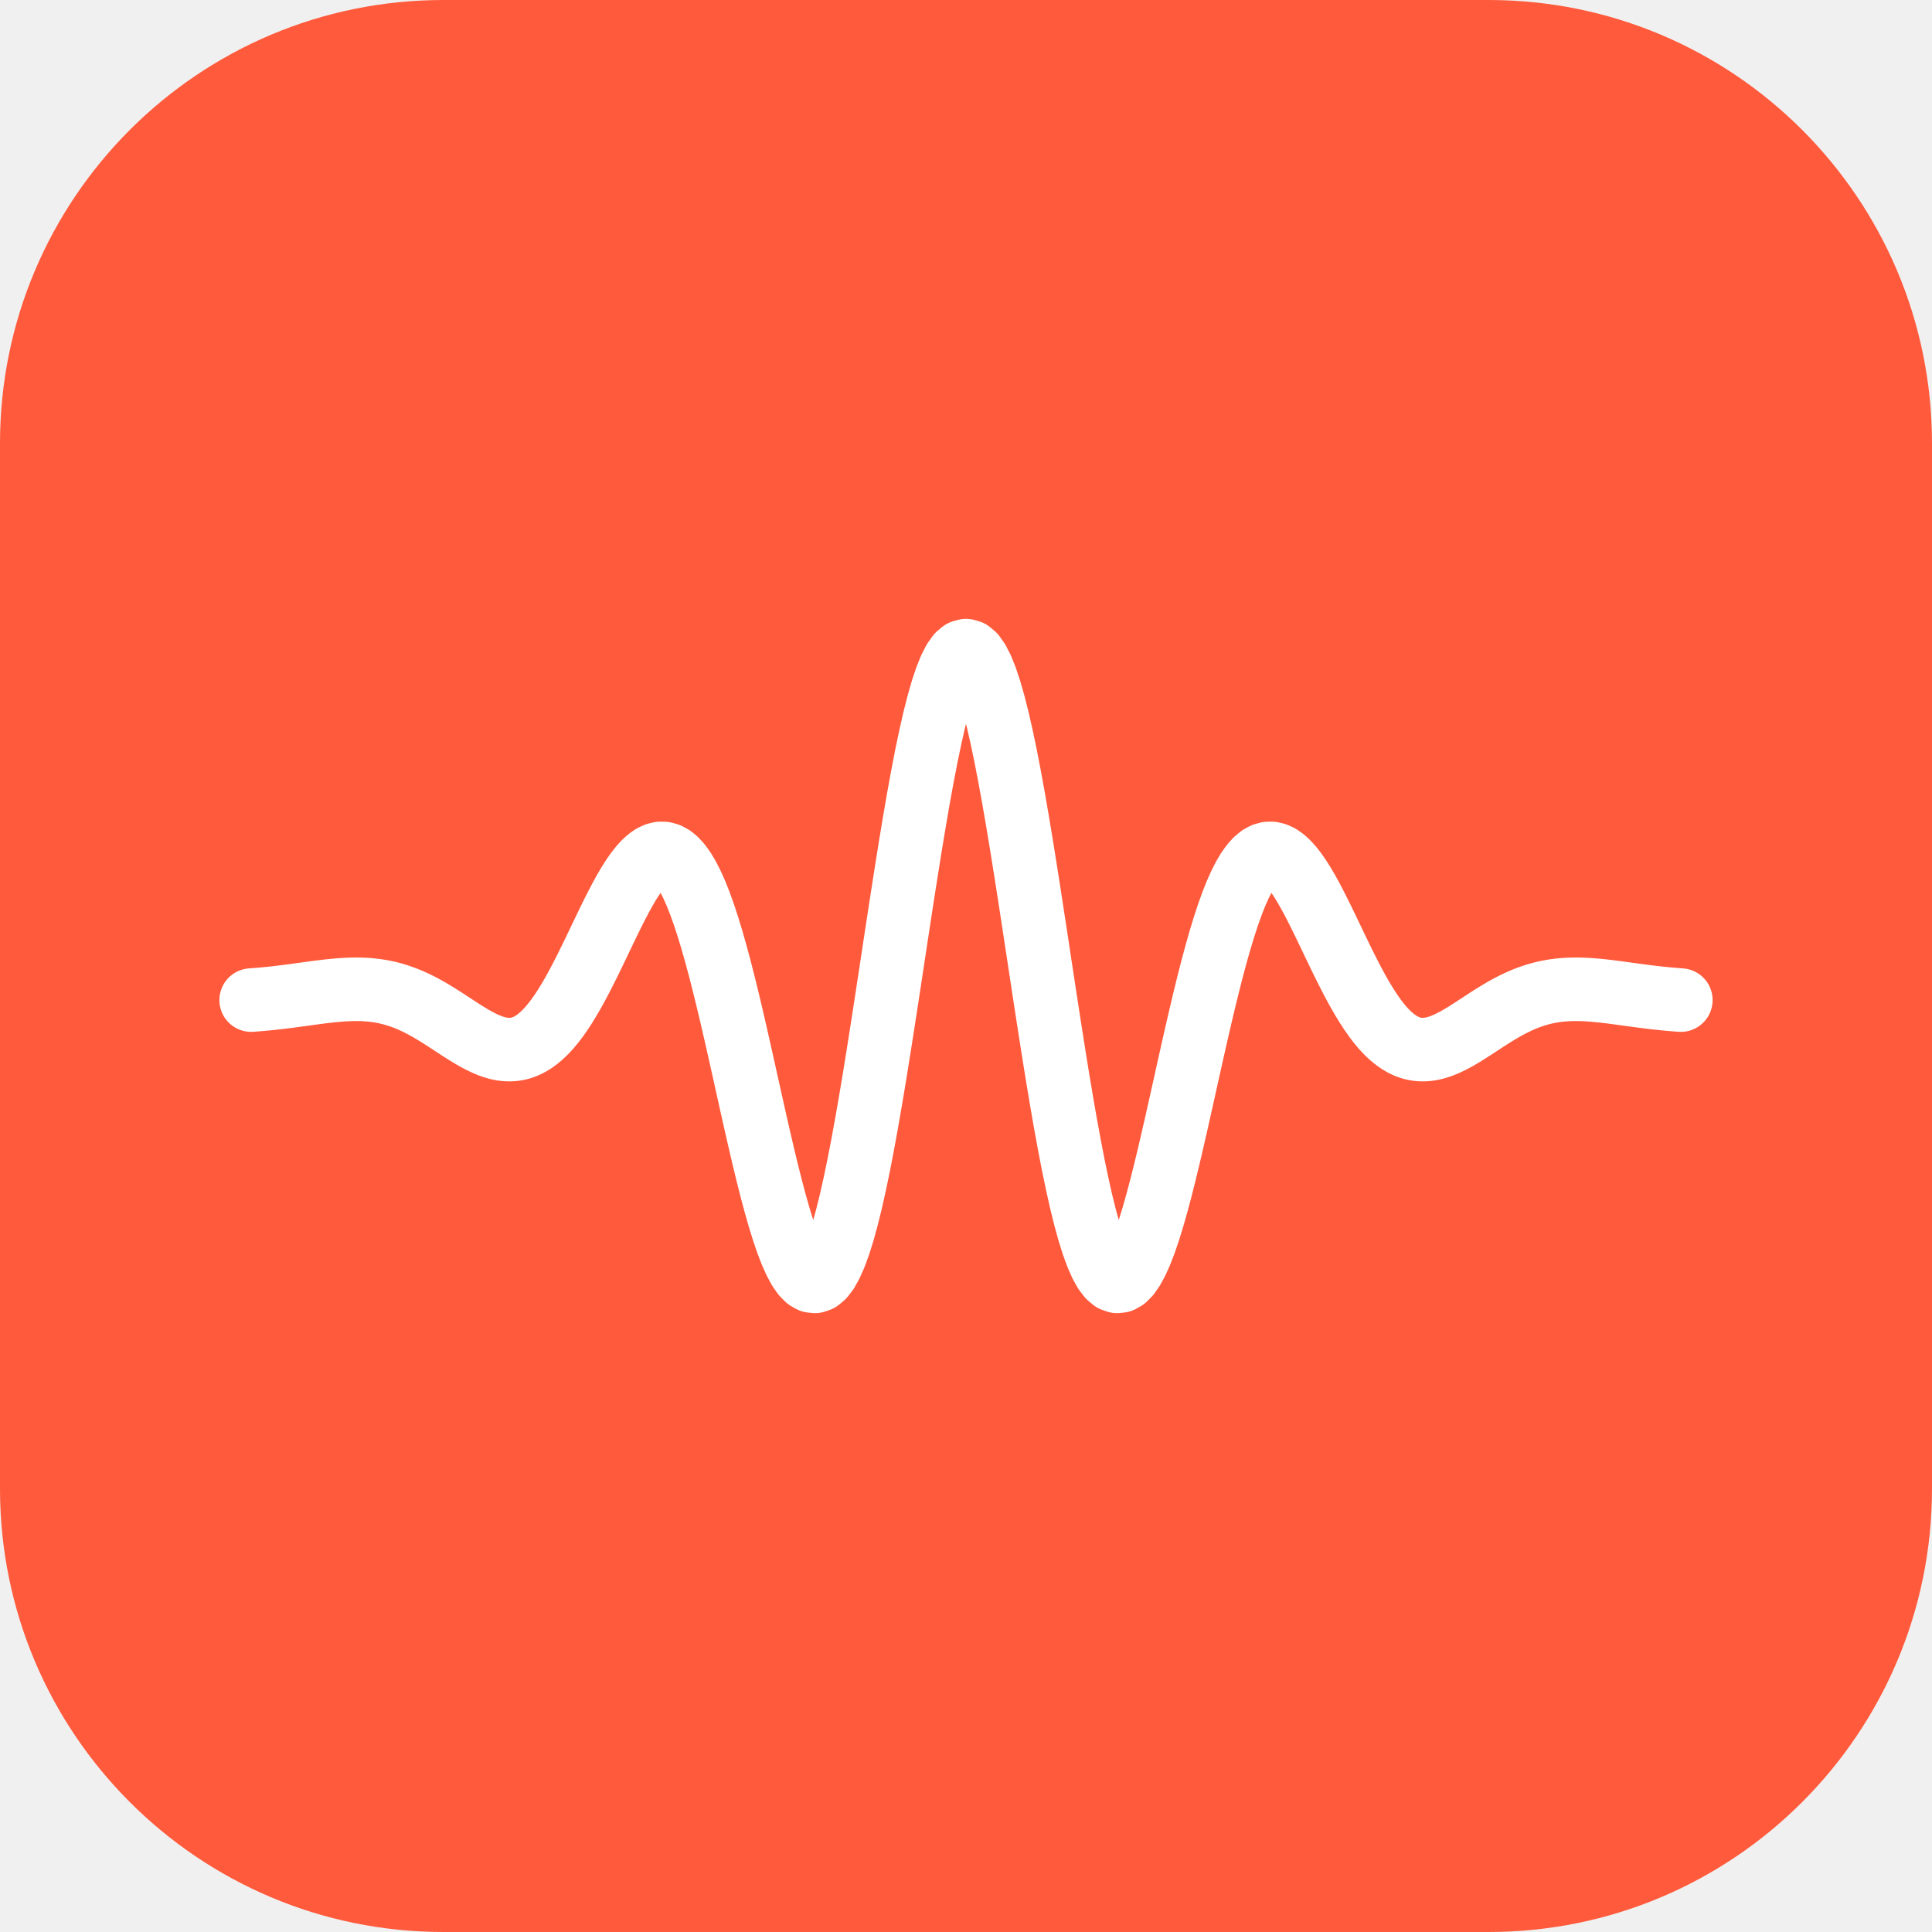
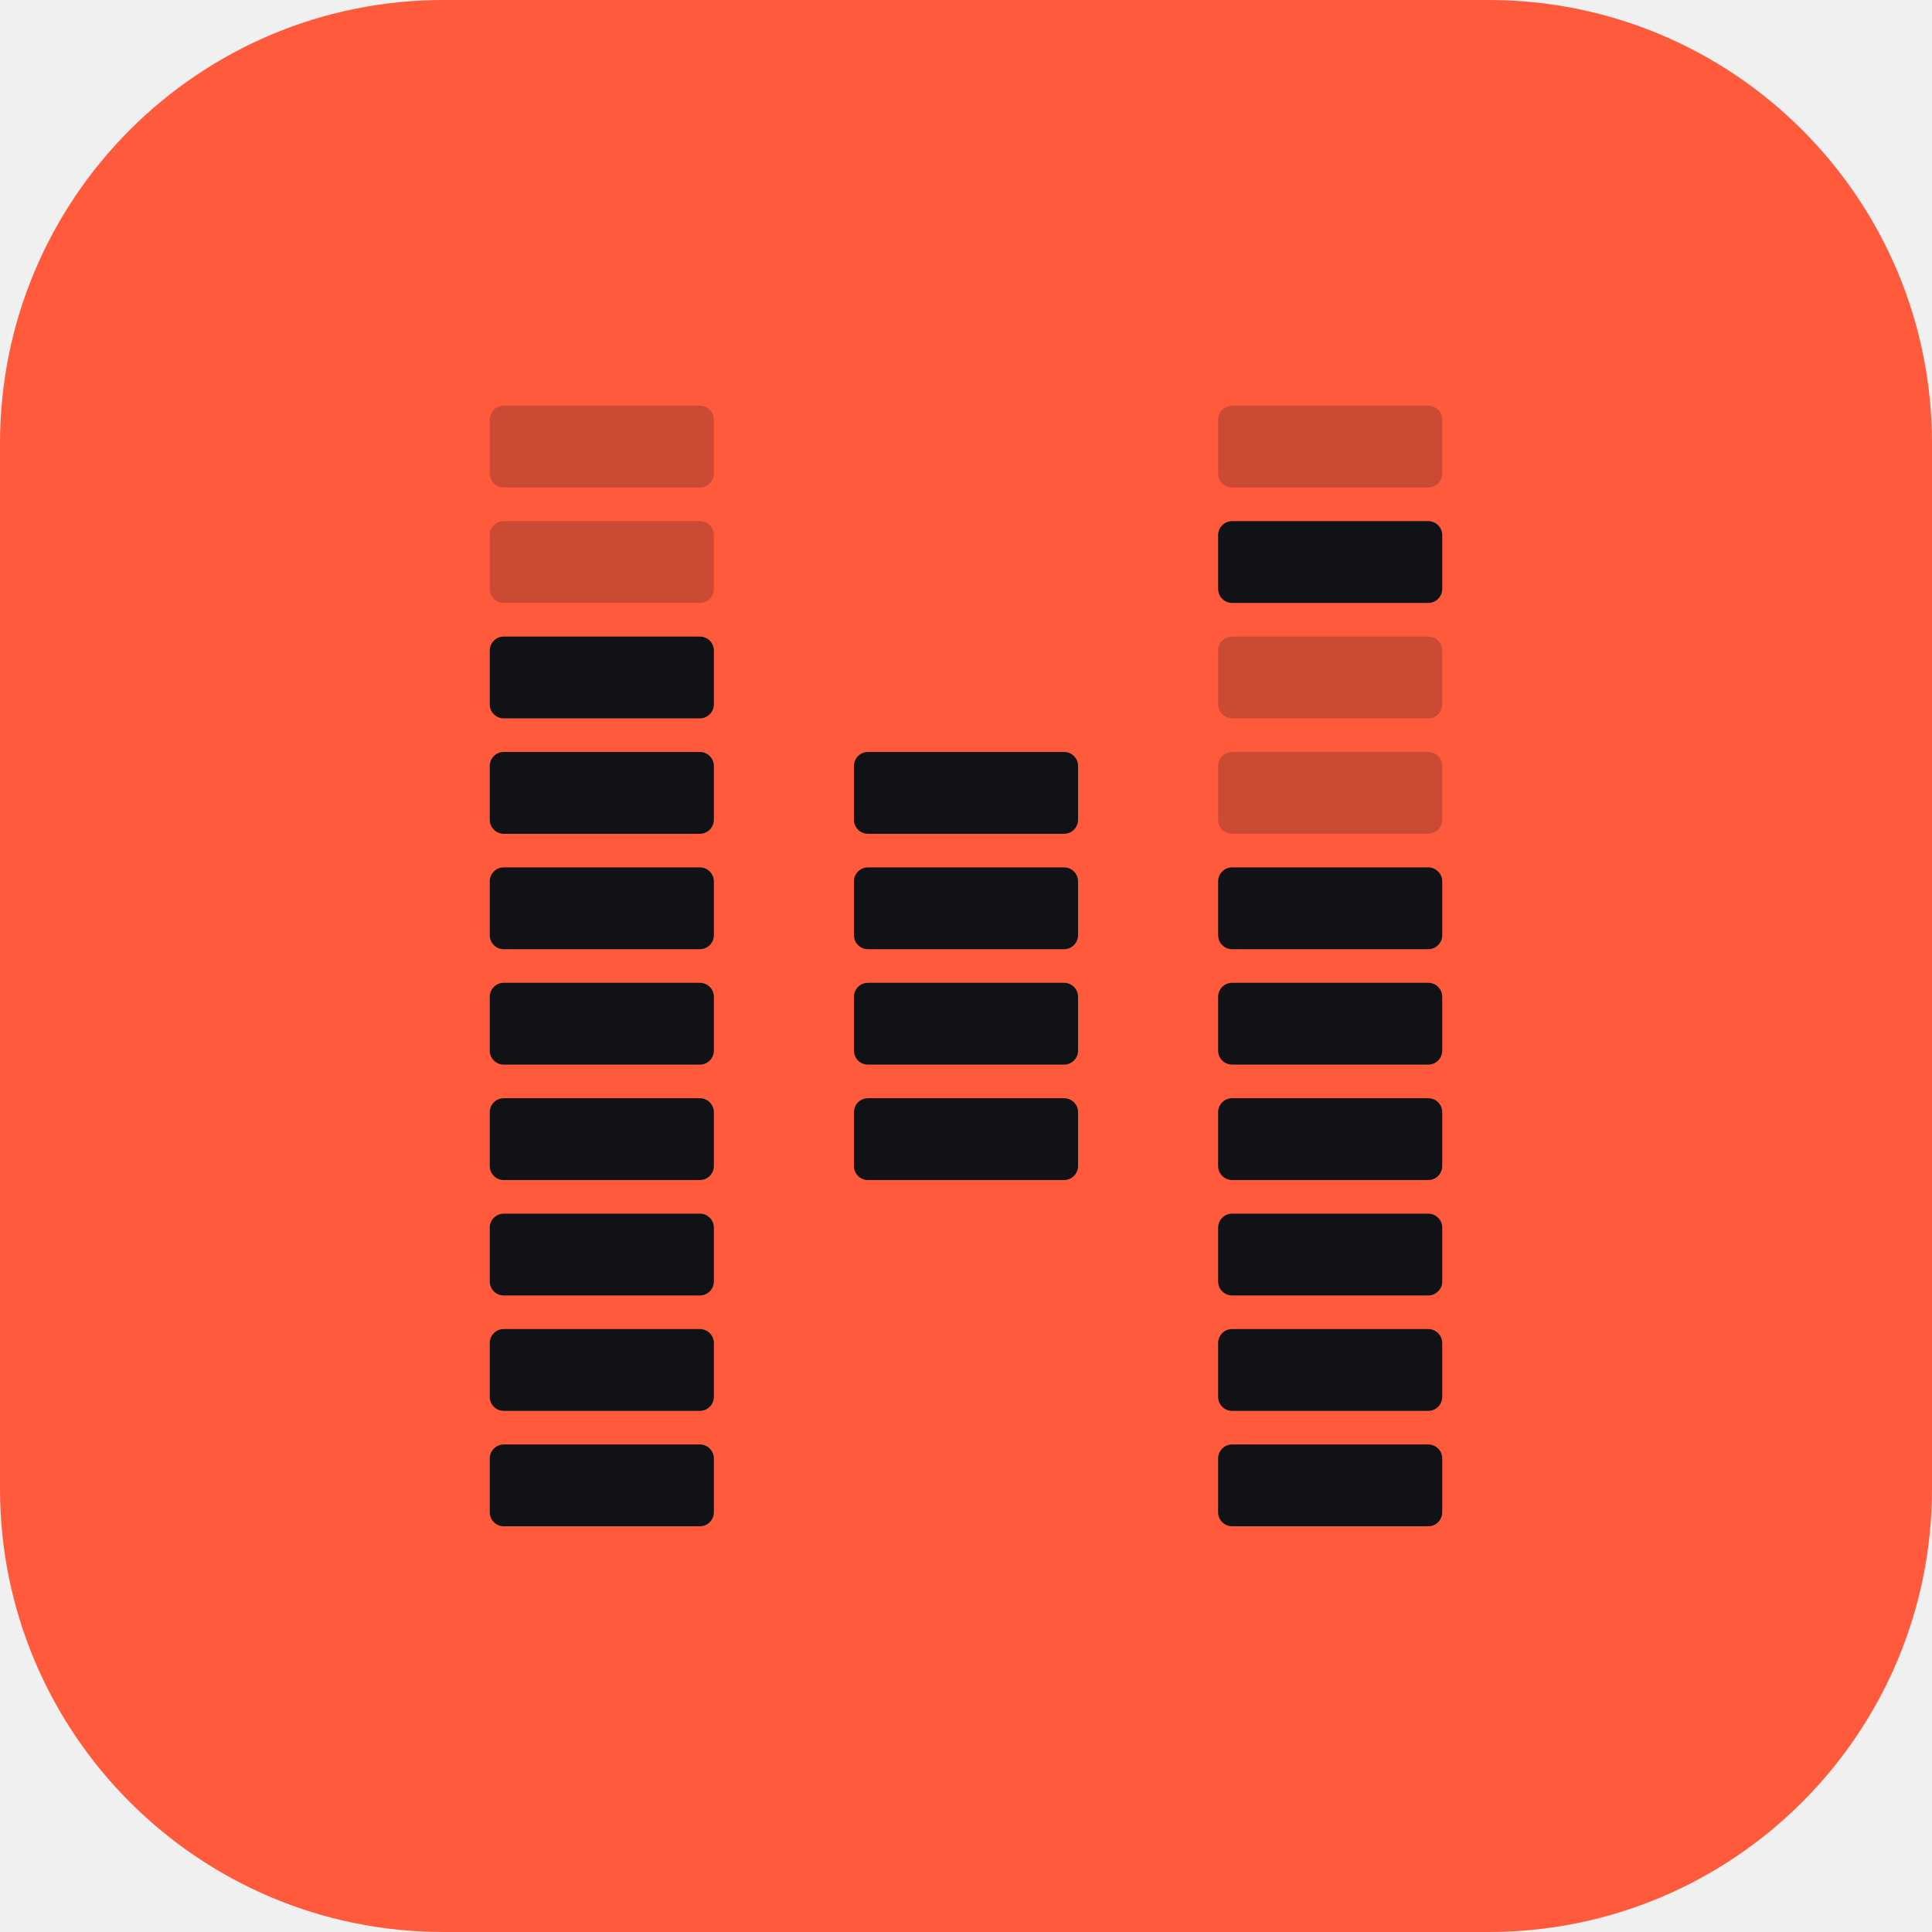
<svg xmlns="http://www.w3.org/2000/svg" viewBox="0 0 1024 1024" width="1024" height="1024" role="img" aria-label="HarmonicFitness">
  <rect width="1024" height="1024" rx="235" fill="#FF5A3C" />
-   <path d="M133.12 530.07 L135.22 529.91 L137.33 529.74 L139.43 529.56 L141.54 529.36 L143.64 529.15 L145.75 528.92 L147.85 528.68 L149.96 528.42 L152.06 528.16 L154.17 527.89 L156.27 527.61 L158.38 527.32 L160.48 527.04 L162.59 526.75 L164.69 526.46 L166.8 526.17 L168.9 525.9 L171.01 525.63 L173.11 525.38 L175.22 525.15 L177.32 524.94 L179.43 524.75 L181.53 524.59 L183.64 524.47 L185.74 524.39 L187.85 524.34 L189.95 524.35 L192.06 524.4 L194.16 524.51 L196.27 524.67 L198.37 524.9 L200.48 525.19 L202.58 525.54 L204.69 525.97 L206.79 526.47 L208.9 527.04 L211 527.69 L213.11 528.41 L215.21 529.2 L217.32 530.07 L219.42 531.01 L221.53 532.02 L223.63 533.09 L225.74 534.23 L227.84 535.42 L229.94 536.67 L232.05 537.96 L234.15 539.28 L236.26 540.64 L238.36 542.01 L240.47 543.39 L242.57 544.77 L244.68 546.13 L246.78 547.46 L248.89 548.76 L250.99 550 L253.1 551.17 L255.2 552.26 L257.31 553.25 L259.41 554.13 L261.52 554.89 L263.62 555.5 L265.73 555.95 L267.83 556.23 L269.94 556.33 L272.04 556.23 L274.15 555.92 L276.25 555.4 L278.36 554.64 L280.46 553.64 L282.57 552.4 L284.67 550.91 L286.78 549.17 L288.88 547.18 L290.99 544.93 L293.09 542.43 L295.2 539.68 L297.3 536.7 L299.41 533.49 L301.51 530.07 L303.62 526.45 L305.72 522.64 L307.83 518.67 L309.93 514.56 L312.04 510.34 L314.14 506.03 L316.25 501.66 L318.35 497.26 L320.46 492.87 L322.56 488.51 L324.66 484.23 L326.77 480.06 L328.87 476.04 L330.98 472.21 L333.08 468.6 L335.19 465.26 L337.29 462.22 L339.4 459.52 L341.5 457.2 L343.61 455.29 L345.71 453.82 L347.82 452.83 L349.92 452.33 L352.03 452.37 L354.13 452.96 L356.24 454.12 L358.34 455.86 L360.45 458.19 L362.55 461.13 L364.66 464.67 L366.76 468.8 L368.87 473.53 L370.97 478.84 L373.08 484.71 L375.18 491.12 L377.29 498.04 L379.39 505.43 L381.5 513.26 L383.6 521.49 L385.71 530.07 L387.81 538.94 L389.92 548.06 L392.02 557.35 L394.13 566.77 L396.23 576.24 L398.34 585.7 L400.44 595.07 L402.55 604.29 L404.65 613.28 L406.76 621.97 L408.86 630.29 L410.97 638.18 L413.07 645.55 L415.18 652.35 L417.28 658.51 L419.38 663.96 L421.49 668.66 L423.59 672.55 L425.7 675.58 L427.8 677.72 L429.91 678.92 L432.01 679.16 L434.12 678.42 L436.22 676.67 L438.33 673.93 L440.43 670.17 L442.54 665.42 L444.64 659.68 L446.75 652.99 L448.85 645.36 L450.96 636.85 L453.06 627.5 L455.17 617.35 L457.27 606.48 L459.38 594.94 L461.48 582.82 L463.59 570.19 L465.69 557.12 L467.8 543.72 L469.9 530.07 L472.01 516.26 L474.11 502.39 L476.22 488.56 L478.32 474.87 L480.43 461.41 L482.53 448.28 L484.64 435.58 L486.74 423.39 L488.85 411.82 L490.95 400.93 L493.06 390.83 L495.16 381.57 L497.27 373.23 L499.37 365.87 L501.48 359.54 L503.58 354.3 L505.69 350.19 L507.79 347.22 L509.9 345.44 L512 344.84 L514.1 345.44 L516.21 347.22 L518.31 350.19 L520.42 354.3 L522.52 359.54 L524.63 365.87 L526.73 373.23 L528.84 381.57 L530.94 390.83 L533.05 400.93 L535.15 411.82 L537.26 423.39 L539.36 435.58 L541.47 448.28 L543.57 461.41 L545.68 474.87 L547.78 488.56 L549.89 502.39 L551.99 516.26 L554.1 530.07 L556.2 543.72 L558.31 557.12 L560.41 570.19 L562.52 582.82 L564.62 594.94 L566.73 606.48 L568.83 617.35 L570.94 627.5 L573.04 636.85 L575.15 645.36 L577.25 652.99 L579.36 659.68 L581.46 665.42 L583.57 670.17 L585.67 673.93 L587.78 676.67 L589.88 678.42 L591.99 679.16 L594.09 678.92 L596.2 677.72 L598.3 675.58 L600.41 672.55 L602.51 668.66 L604.62 663.96 L606.72 658.51 L608.82 652.35 L610.93 645.55 L613.03 638.18 L615.14 630.29 L617.24 621.97 L619.35 613.28 L621.45 604.29 L623.56 595.07 L625.66 585.7 L627.77 576.24 L629.87 566.77 L631.98 557.35 L634.08 548.06 L636.19 538.94 L638.29 530.07 L640.4 521.49 L642.5 513.26 L644.61 505.43 L646.71 498.04 L648.82 491.12 L650.92 484.71 L653.03 478.84 L655.13 473.53 L657.24 468.8 L659.34 464.67 L661.45 461.13 L663.55 458.19 L665.66 455.86 L667.76 454.12 L669.87 452.96 L671.97 452.37 L674.08 452.33 L676.18 452.83 L678.29 453.82 L680.39 455.29 L682.5 457.2 L684.6 459.52 L686.71 462.22 L688.81 465.26 L690.92 468.6 L693.02 472.21 L695.13 476.04 L697.23 480.06 L699.34 484.23 L701.44 488.51 L703.54 492.87 L705.65 497.26 L707.75 501.66 L709.86 506.03 L711.96 510.34 L714.07 514.56 L716.17 518.67 L718.28 522.64 L720.38 526.45 L722.49 530.07 L724.59 533.49 L726.7 536.7 L728.8 539.68 L730.91 542.43 L733.01 544.93 L735.12 547.18 L737.22 549.17 L739.33 550.91 L741.43 552.4 L743.54 553.64 L745.64 554.64 L747.75 555.4 L749.85 555.92 L751.96 556.23 L754.06 556.33 L756.17 556.23 L758.27 555.95 L760.38 555.5 L762.48 554.89 L764.59 554.13 L766.69 553.25 L768.8 552.26 L770.9 551.17 L773.01 550 L775.11 548.76 L777.22 547.46 L779.32 546.13 L781.43 544.77 L783.53 543.39 L785.64 542.01 L787.74 540.64 L789.85 539.28 L791.95 537.96 L794.06 536.67 L796.16 535.42 L798.26 534.23 L800.37 533.09 L802.47 532.02 L804.58 531.01 L806.68 530.07 L808.79 529.2 L810.89 528.41 L813 527.69 L815.1 527.04 L817.21 526.47 L819.31 525.97 L821.42 525.54 L823.52 525.19 L825.63 524.9 L827.73 524.67 L829.84 524.51 L831.94 524.4 L834.05 524.35 L836.15 524.34 L838.26 524.39 L840.36 524.47 L842.47 524.59 L844.57 524.75 L846.68 524.94 L848.78 525.15 L850.89 525.38 L852.99 525.63 L855.1 525.9 L857.2 526.17 L859.31 526.46 L861.41 526.75 L863.52 527.04 L865.62 527.32 L867.73 527.61 L869.83 527.89 L871.94 528.16 L874.04 528.42 L876.15 528.68 L878.25 528.92 L880.36 529.15 L882.46 529.36 L884.57 529.56 L886.67 529.74 L888.78 529.91 L890.88 530.07" fill="none" stroke="#FFFFFF" stroke-width="33.68" stroke-linecap="round" stroke-linejoin="round" />
+   <rect x="259.58" y="215.04" width="118.78" height="43.36" rx="7.42" fill="#111215" opacity="0.22" />
+   <rect x="645.63" y="215.04" width="118.78" height="43.36" rx="7.42" fill="#111215" opacity="0.22" />
+   <rect x="259.58" y="276.21" width="118.78" height="43.36" rx="7.42" fill="#111215" opacity="0.22" />
+   <rect x="645.63" y="276.21" width="118.78" height="43.36" rx="7.42" fill="#111215" />
+   <rect x="259.58" y="337.39" width="118.78" height="43.36" rx="7.42" fill="#111215" />
+   <rect x="645.63" y="337.39" width="118.78" height="43.36" rx="7.42" fill="#111215" opacity="0.22" />
+   <rect x="259.58" y="398.56" width="118.78" height="43.36" rx="7.42" fill="#111215" />
+   <rect x="645.63" y="398.56" width="118.78" height="43.36" rx="7.42" fill="#111215" opacity="0.22" />
+   <rect x="452.61" y="398.56" width="118.78" height="43.36" rx="7.42" fill="#111215" />
+   <rect x="259.58" y="459.74" width="118.78" height="43.36" rx="7.42" fill="#111215" />
+   <rect x="645.63" y="459.74" width="118.78" height="43.36" rx="7.42" fill="#111215" />
+   <rect x="452.61" y="459.74" width="118.78" height="43.36" rx="7.42" fill="#111215" />
+   <rect x="259.58" y="520.91" width="118.78" height="43.36" rx="7.42" fill="#111215" />
+   <rect x="645.63" y="520.91" width="118.78" height="43.36" rx="7.42" fill="#111215" />
+   <rect x="452.61" y="520.91" width="118.78" height="43.36" rx="7.42" fill="#111215" />
+   <rect x="259.58" y="582.08" width="118.78" height="43.36" rx="7.42" fill="#111215" />
+   <rect x="645.63" y="582.08" width="118.78" height="43.36" rx="7.42" fill="#111215" />
+   <rect x="452.61" y="582.08" width="118.78" height="43.36" rx="7.42" fill="#111215" />
+   <rect x="259.58" y="643.26" width="118.78" height="43.36" rx="7.42" fill="#111215" />
+   <rect x="645.63" y="643.26" width="118.78" height="43.36" rx="7.42" fill="#111215" />
+   <rect x="259.58" y="704.43" width="118.78" height="43.36" rx="7.42" fill="#111215" />
+   <rect x="645.63" y="704.43" width="118.78" height="43.36" rx="7.42" fill="#111215" />
+   <rect x="259.58" y="765.6" width="118.78" height="43.36" rx="7.42" fill="#111215" />
+   <rect x="645.63" y="765.6" width="118.78" height="43.36" rx="7.42" fill="#111215" />
</svg>
